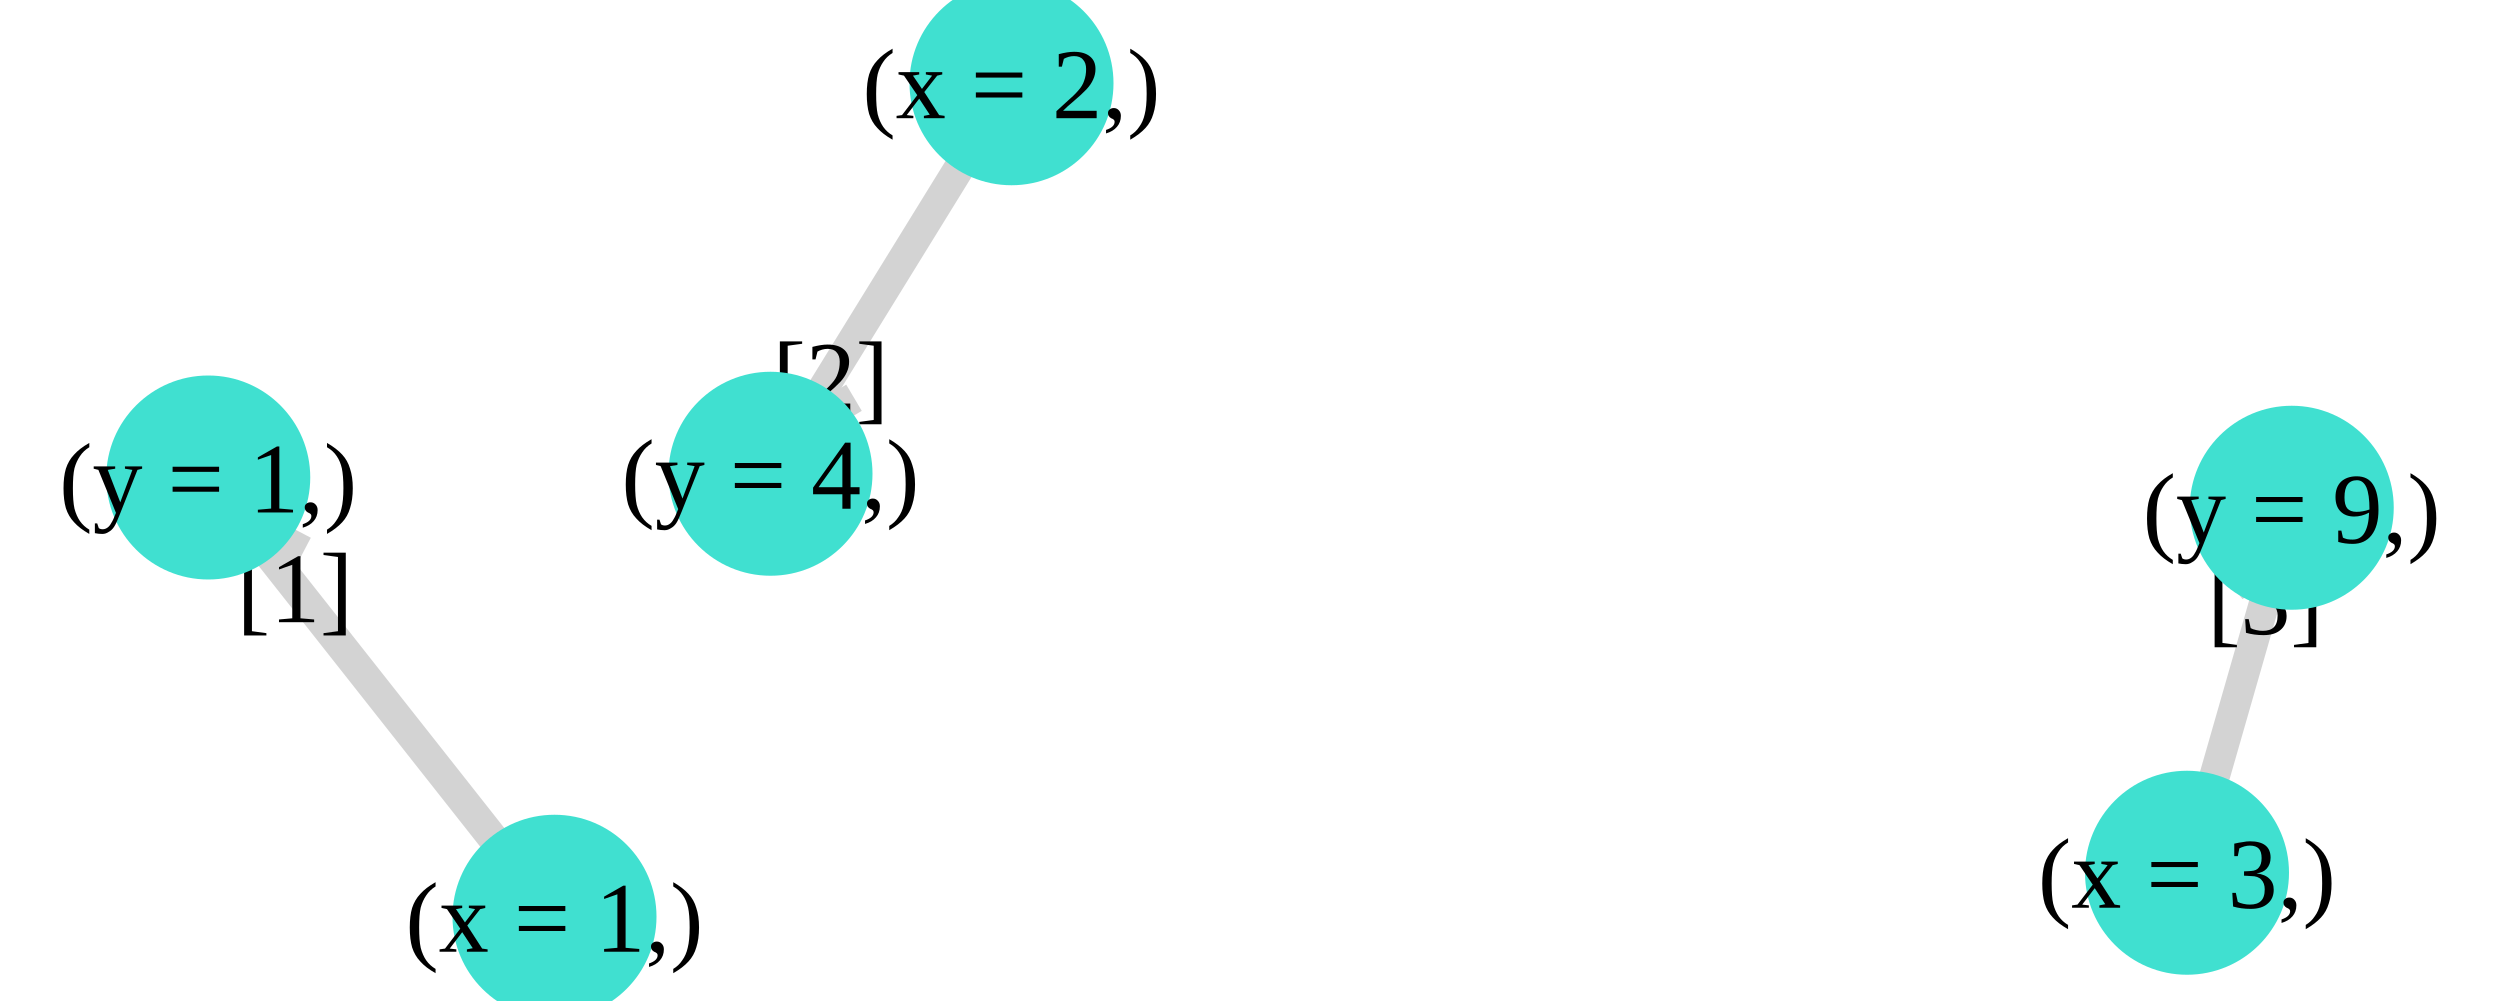
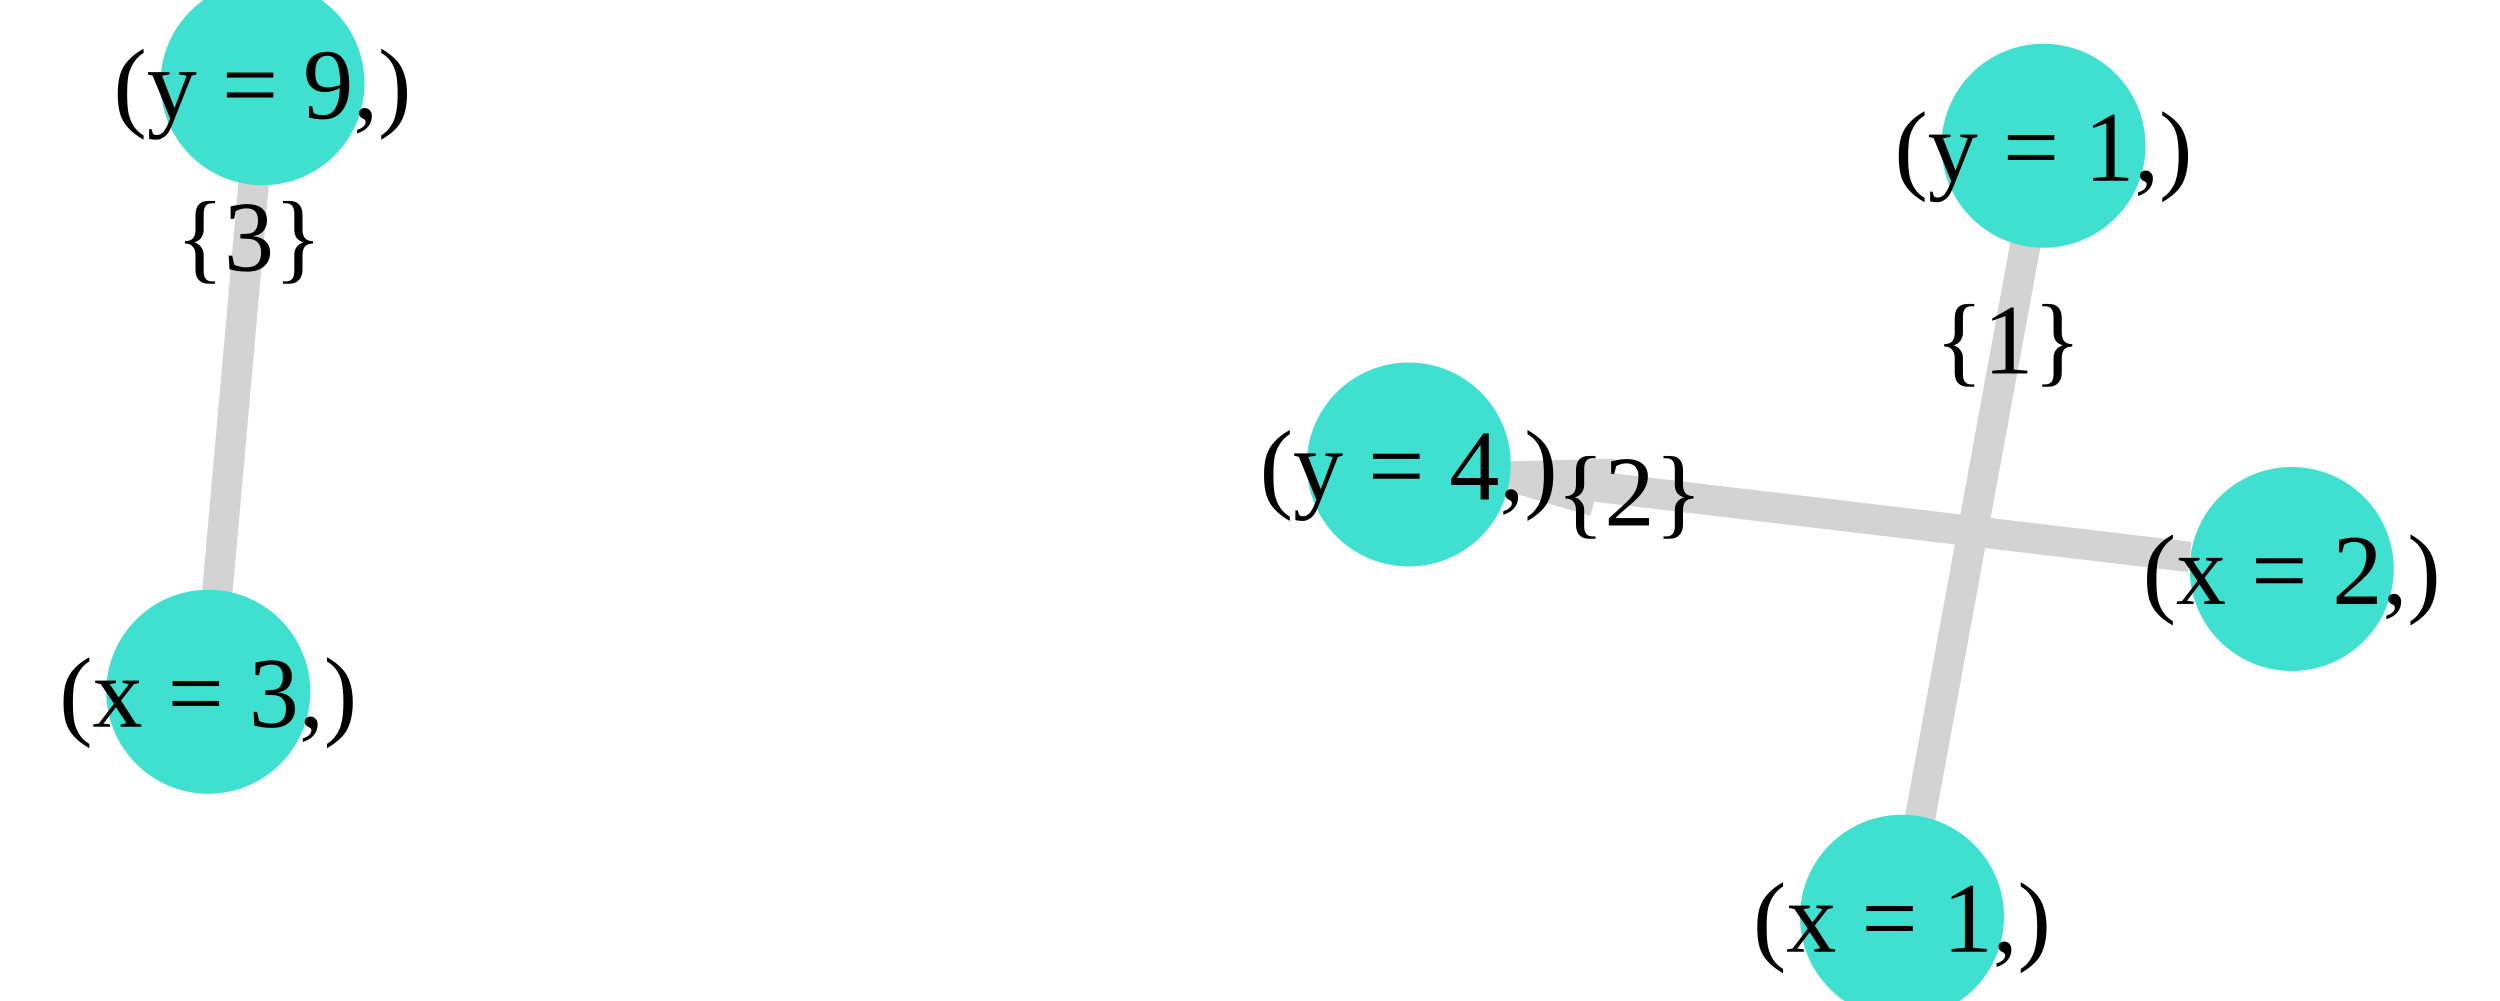
<svg xmlns="http://www.w3.org/2000/svg" version="1.2" width="100mm" height="40mm" viewBox="0 0 100 40" stroke="none" fill="#000000" stroke-width="0.3" font-size="3.88">
  <defs>
    <marker id="arrow" markerWidth="15" markerHeight="7" refX="5" refY="3.5" orient="auto" markerUnits="strokeWidth">
      <path d="M0,0 L15,3.5 L0,7 z" stroke="context-stroke" fill="context-stroke" />
    </marker>
  </defs>
-   <g stroke-width="1.22" fill="#000000" fill-opacity="0.000" stroke="#D3D3D3" id="img-acc33f33-1">
-     <g transform="translate(15.26,27.88)">
-       <path fill="none" d="M5.65,7.16 L -5.65 -7.16" class="primitive" />
+   <g stroke-width="1.22" fill="#000000" fill-opacity="0.000" stroke="#D3D3D3" id="img-6ba8b5ba-1">
+     <g transform="translate(78.91,21.25)">
+       <path fill="none" d="M-2.52,13.72 L 2.52 -13.72" class="primitive" />
    </g>
-     <g transform="translate(35.64,11.14)">
-       <path fill="none" d="M3.8,-6.16 L -3.8 6.16" class="primitive" />
+     <g transform="translate(74.01,20.67)">
+       <path fill="none" d="M13.58,1.61 L -13.58 -1.61" class="primitive" />
    </g>
-     <g transform="translate(89.57,27.61)">
-       <path fill="none" d="M-1.61,5.61 L 1.61 -5.61" class="primitive" />
+     <g transform="translate(9.42,15.5)">
+       <path fill="none" d="M-0.93,10.47 L 0.93 -10.47" class="primitive" />
    </g>
  </g>
-   <g stroke-width="1.22" stroke="#D3D3D3" id="img-acc33f33-2">
-     <g transform="translate(10.4,21.72)">
-       <path fill="none" d="M-0.97,0.67 L -0.79 -1 1.75 0.33" class="primitive" />
+   <g stroke-width="1.22" stroke="#D3D3D3" id="img-6ba8b5ba-2">
+     <g transform="translate(81.24,8.57)">
+       <path fill="none" d="M-1.52,0.48 L 0.19 -1.04 1.33 0.56" class="primitive" />
    </g>
-     <g transform="translate(32.46,16.28)">
-       <path fill="none" d="M1.7,-0.37 L -0.63 1.01 -1.07 -0.64" class="primitive" />
+     <g transform="translate(62.93,19.36)">
+       <path fill="none" d="M0.85,0.69 L -2.5 -0.3 1.66 -0.4" class="primitive" />
    </g>
-     <g transform="translate(90.88,23.04)">
-       <path fill="none" d="M-1.56,0.45 L 0.3 -1.04 1.27 0.58" class="primitive" />
+     <g transform="translate(10.26,6.08)">
+       <path fill="none" d="M-1.47,0.5 L 0.09 -1.04 1.38 0.54" class="primitive" />
    </g>
  </g>
-   <g font-size="4" stroke="#000000" stroke-opacity="0.000" fill="#000000" id="img-acc33f33-3">
-     <g transform="translate(11.8,23.49)">
+   <g font-size="4" stroke="#000000" stroke-opacity="0.000" fill="#000000" id="img-6ba8b5ba-3">
+     <g transform="translate(80.33,13.54)">
      <g class="primitive">
-         <text text-anchor="middle" dy="0.35em">[1]</text>
+         <text text-anchor="middle" dy="0.35em">{1}</text>
      </g>
    </g>
-     <g transform="translate(33.23,15.04)">
+     <g transform="translate(65.18,19.62)">
      <g class="primitive">
-         <text text-anchor="middle" dy="0.35em">[2]</text>
+         <text text-anchor="middle" dy="0.35em">{2}</text>
      </g>
    </g>
-     <g transform="translate(90.62,23.96)">
+     <g transform="translate(9.96,9.42)">
      <g class="primitive">
-         <text text-anchor="middle" dy="0.35em">[3]</text>
+         <text text-anchor="middle" dy="0.35em">{3}</text>
      </g>
    </g>
  </g>
-   <g stroke-width="0" stroke="#000000" stroke-opacity="0.000" fill="#40E0D0" id="img-acc33f33-4">
-     <g transform="translate(22.18,36.67)">
+   <g stroke-width="0" stroke="#000000" stroke-opacity="0.000" fill="#40E0D0" id="img-6ba8b5ba-4">
+     <g transform="translate(76.08,36.67)">
      <circle cx="0" cy="0" r="4.08" class="primitive" />
    </g>
-     <g transform="translate(40.46,3.33)">
+     <g transform="translate(91.67,22.76)">
      <circle cx="0" cy="0" r="4.08" class="primitive" />
    </g>
-     <g transform="translate(87.48,34.91)">
+     <g transform="translate(8.33,27.67)">
      <circle cx="0" cy="0" r="4.08" class="primitive" />
    </g>
-     <g transform="translate(8.33,19.1)">
+     <g transform="translate(81.74,5.83)">
      <circle cx="0" cy="0" r="4.08" class="primitive" />
    </g>
-     <g transform="translate(30.82,18.95)">
+     <g transform="translate(56.35,18.58)">
      <circle cx="0" cy="0" r="4.08" class="primitive" />
    </g>
-     <g transform="translate(91.67,20.31)">
+     <g transform="translate(10.5,3.33)">
      <circle cx="0" cy="0" r="4.08" class="primitive" />
    </g>
  </g>
-   <g font-size="4" stroke="#000000" stroke-opacity="0.000" fill="#000000" id="img-acc33f33-5">
-     <g transform="translate(22.18,36.67)">
+   <g font-size="4" stroke="#000000" stroke-opacity="0.000" fill="#000000" id="img-6ba8b5ba-5">
+     <g transform="translate(76.08,36.67)">
      <g class="primitive">
        <text text-anchor="middle" dy="0.35em">(x = 1,)</text>
      </g>
    </g>
-     <g transform="translate(40.46,3.33)">
+     <g transform="translate(91.67,22.76)">
      <g class="primitive">
        <text text-anchor="middle" dy="0.35em">(x = 2,)</text>
      </g>
    </g>
-     <g transform="translate(87.48,34.91)">
+     <g transform="translate(8.33,27.67)">
      <g class="primitive">
        <text text-anchor="middle" dy="0.35em">(x = 3,)</text>
      </g>
    </g>
-     <g transform="translate(8.33,19.1)">
+     <g transform="translate(81.74,5.83)">
      <g class="primitive">
        <text text-anchor="middle" dy="0.35em">(y = 1,)</text>
      </g>
    </g>
-     <g transform="translate(30.82,18.95)">
+     <g transform="translate(56.35,18.58)">
      <g class="primitive">
        <text text-anchor="middle" dy="0.35em">(y = 4,)</text>
      </g>
    </g>
-     <g transform="translate(91.67,20.31)">
+     <g transform="translate(10.5,3.33)">
      <g class="primitive">
        <text text-anchor="middle" dy="0.35em">(y = 9,)</text>
      </g>
    </g>
  </g>
</svg>
